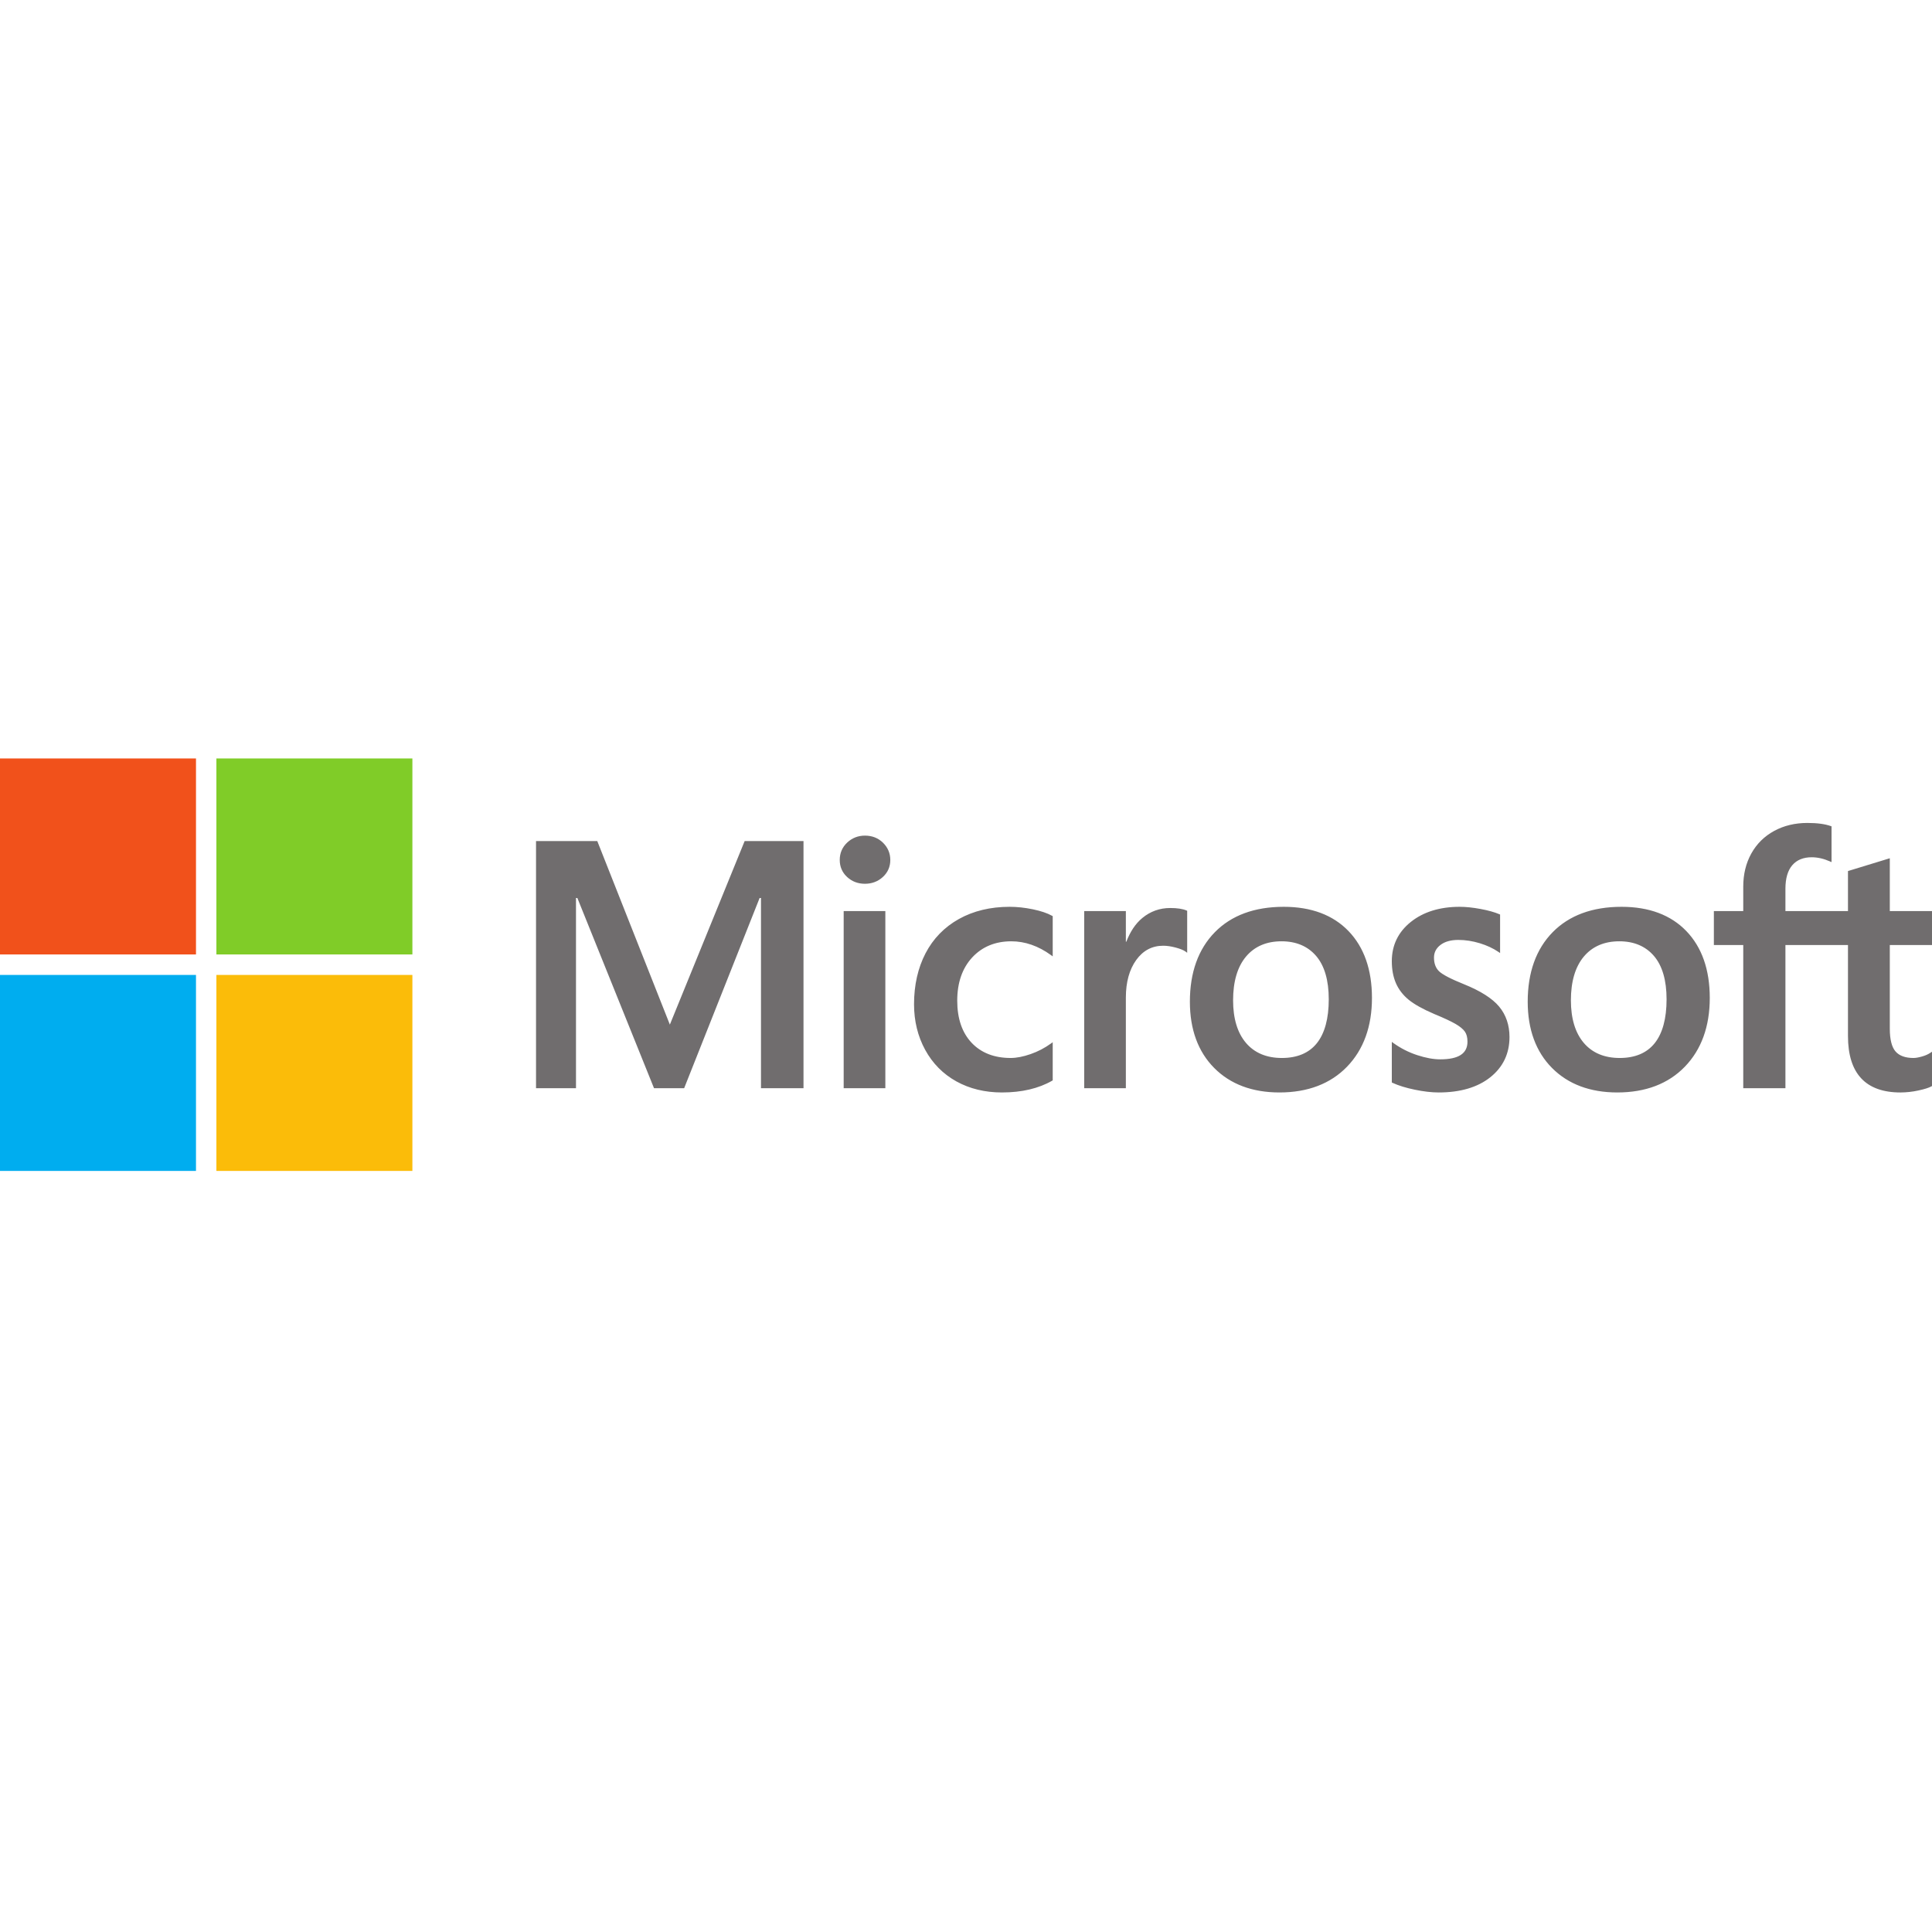
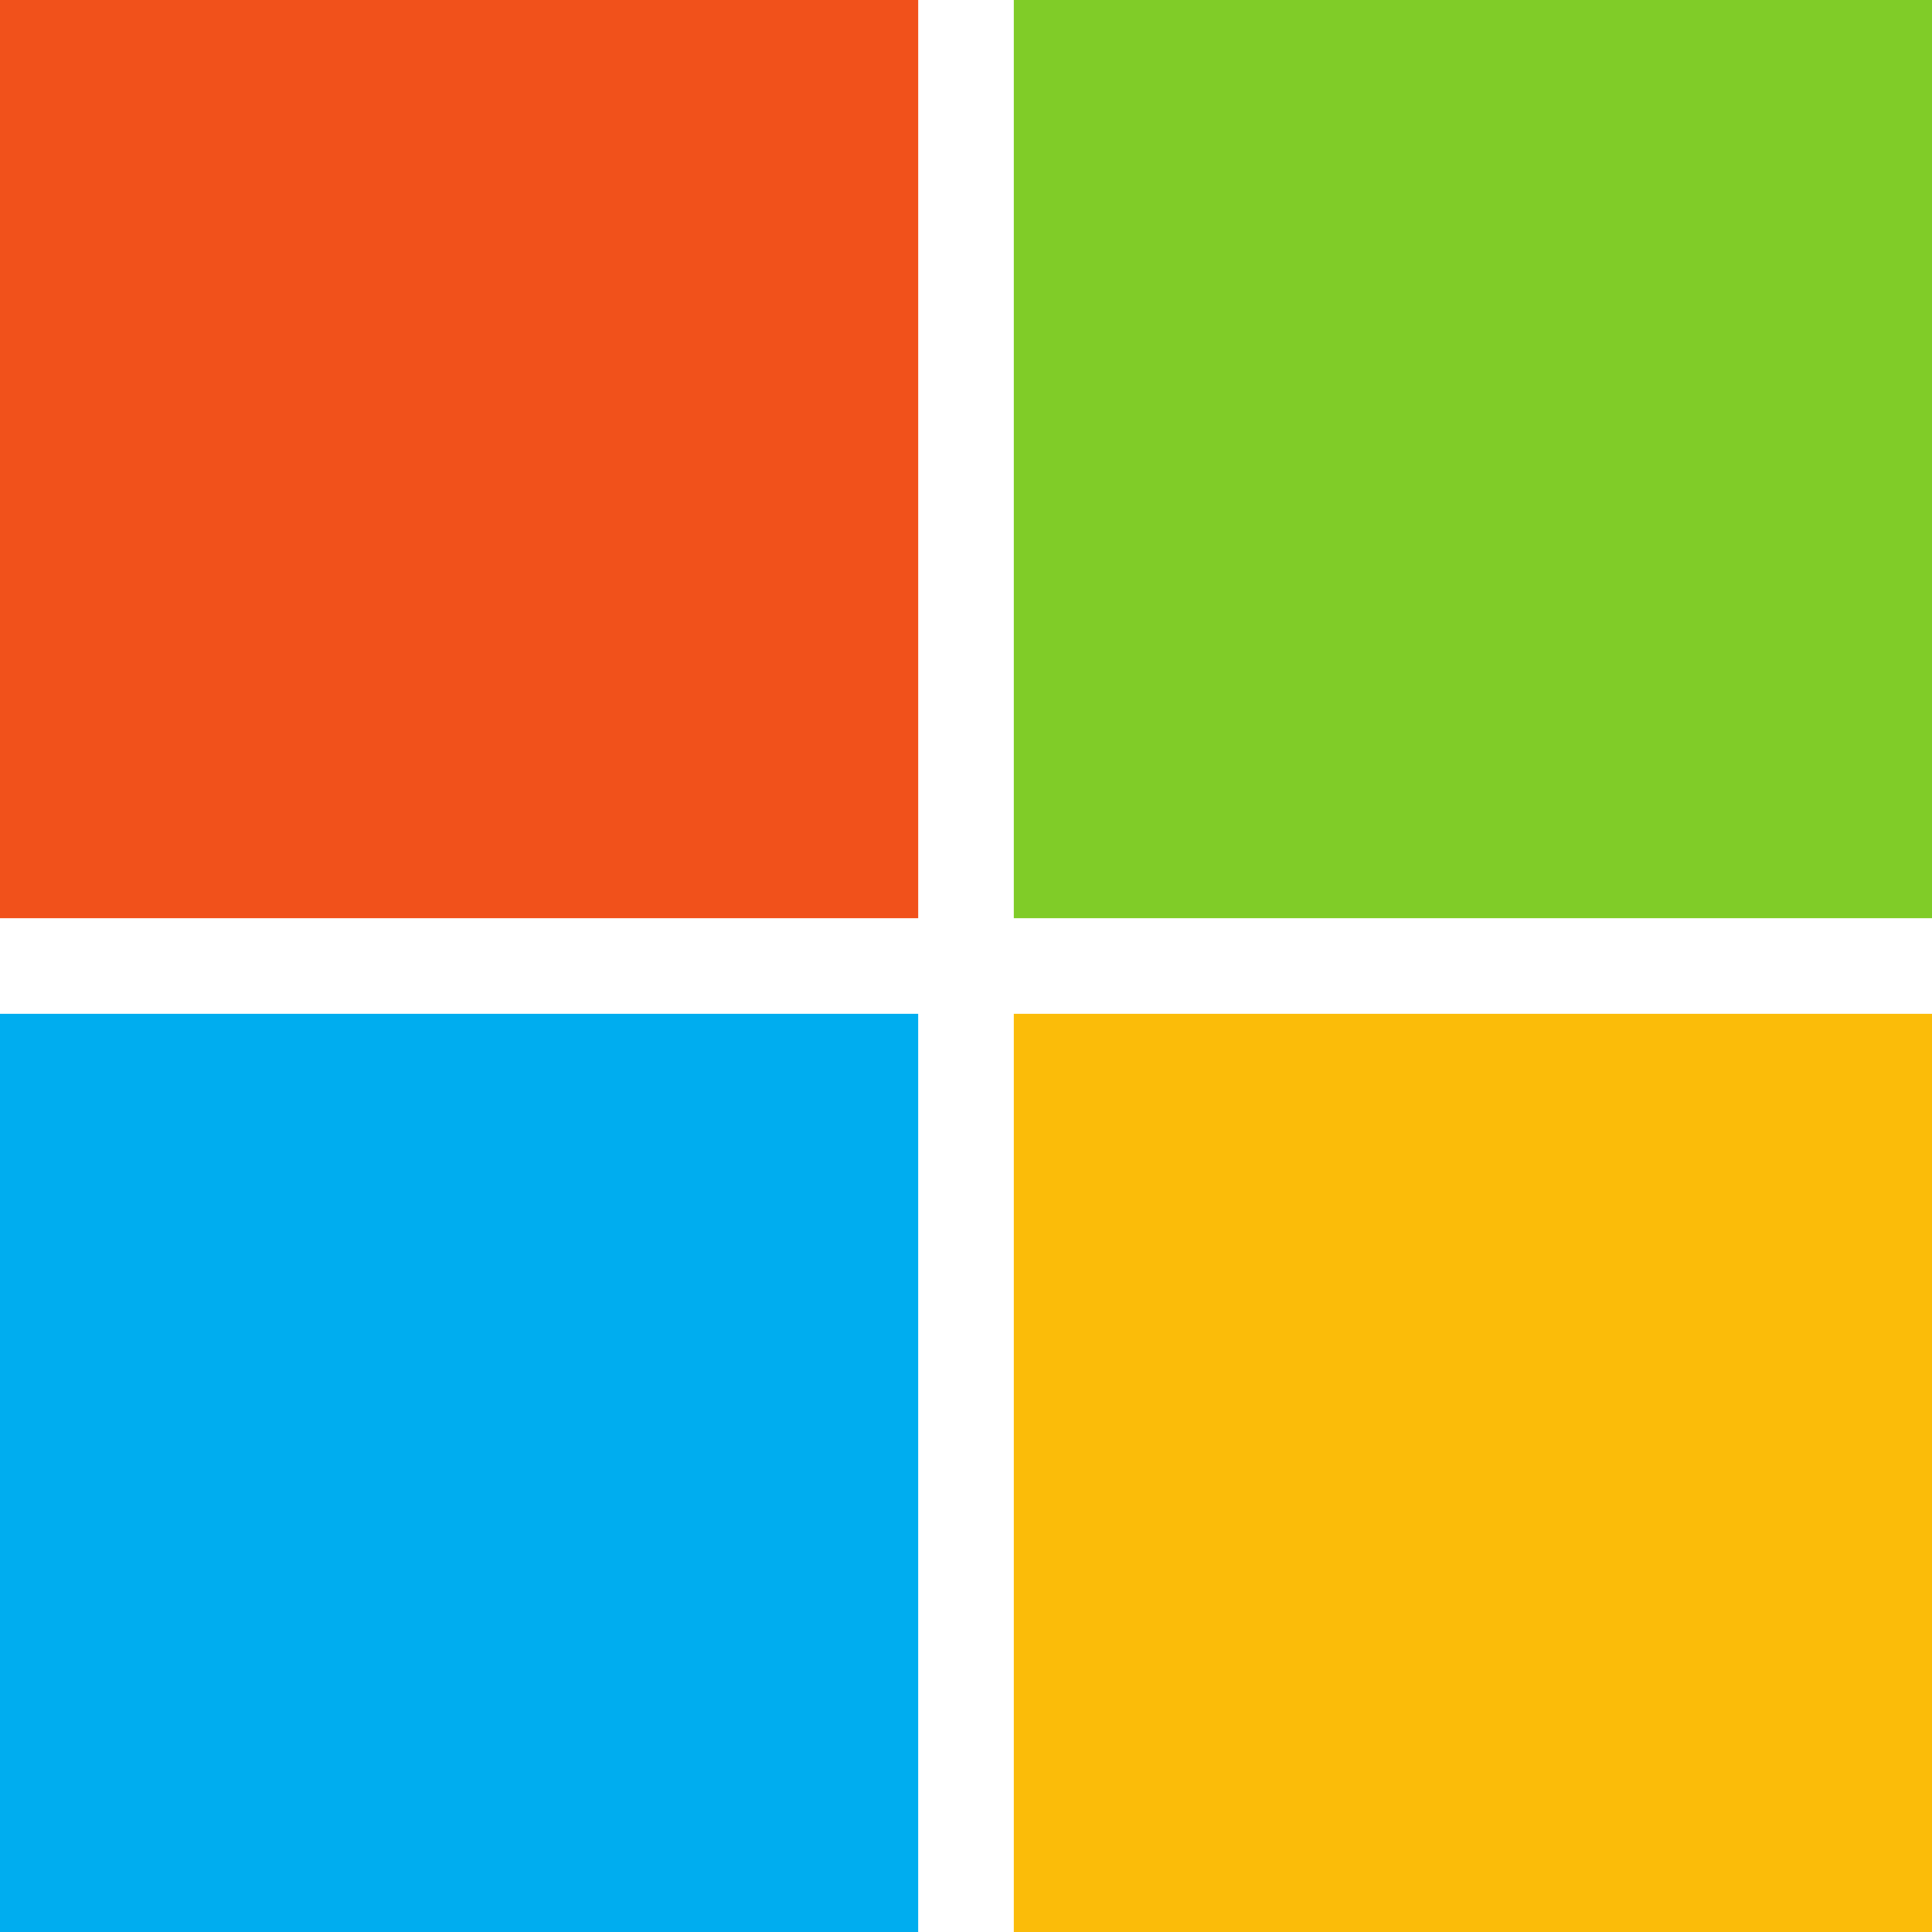
- <svg xmlns="http://www.w3.org/2000/svg" width="24" height="24" viewBox="0 0 512 110">
-   <path fill="#706d6e" d="M512 49.449v-9.005h-11.182V26.446l-.376.115l-10.503 3.214l-.206.063v10.606h-16.577v-5.908c0-2.751.615-4.857 1.828-6.26c1.204-1.388 2.926-2.093 5.122-2.093c1.58 0 3.214.372 4.86 1.105l.412.184V17.99l-.194-.07c-1.535-.553-3.623-.83-6.21-.83c-3.262 0-6.225.709-8.81 2.116s-4.62 3.419-6.045 5.976c-1.42 2.554-2.14 5.503-2.14 8.767v6.496h-7.786v9.005h7.786v37.933h11.177V49.449h16.577v24.106c0 9.928 4.682 14.96 13.918 14.96a22.8 22.8 0 0 0 4.746-.528c1.66-.357 2.79-.714 3.456-1.095l.147-.087v-9.088l-.454.301c-.607.405-1.362.735-2.248.98c-.89.25-1.633.376-2.208.376c-2.164 0-3.764-.583-4.758-1.734c-1.004-1.16-1.514-3.191-1.514-6.031v-22.16zm-82.768 29.926c-4.057 0-7.255-1.346-9.51-3.995c-2.267-2.664-3.417-6.46-3.417-11.285c0-4.977 1.15-8.872 3.419-11.583c2.255-2.692 5.423-4.059 9.417-4.059c3.875 0 6.96 1.305 9.17 3.882c2.221 2.589 3.348 6.453 3.348 11.488c0 5.097-1.06 9.013-3.15 11.632c-2.075 2.6-5.196 3.92-9.277 3.92m.498-40.062c-7.74 0-13.888 2.268-18.27 6.741c-4.381 4.474-6.602 10.664-6.602 18.402c0 7.349 2.168 13.26 6.444 17.567s10.096 6.49 17.295 6.49c7.503 0 13.528-2.299 17.91-6.834c4.38-4.53 6.6-10.662 6.6-18.22c0-7.463-2.083-13.418-6.192-17.696c-4.112-4.28-9.895-6.45-17.185-6.45m-42.894 0c-5.265 0-9.62 1.347-12.947 4.002c-3.346 2.671-5.044 6.175-5.044 10.414c0 2.203.366 4.16 1.088 5.82c.725 1.666 1.848 3.132 3.34 4.363c1.48 1.221 3.765 2.5 6.794 3.8c2.545 1.048 4.444 1.935 5.65 2.633c1.179.685 2.016 1.373 2.488 2.043c.459.655.692 1.553.692 2.66c0 3.154-2.361 4.688-7.22 4.688c-1.803 0-3.859-.376-6.111-1.118a23 23 0 0 1-6.257-3.173l-.464-.332v10.76l.17.08c1.582.73 3.576 1.345 5.926 1.83c2.346.484 4.476.731 6.328.731c5.713 0 10.314-1.353 13.67-4.024c3.38-2.69 5.092-6.275 5.092-10.662c0-3.163-.922-5.877-2.74-8.065c-1.803-2.17-4.935-4.163-9.303-5.924c-3.48-1.397-5.71-2.556-6.629-3.446c-.887-.86-1.337-2.076-1.337-3.615c0-1.366.556-2.459 1.697-3.345c1.15-.89 2.75-1.343 4.756-1.343c1.863 0 3.768.294 5.663.87c1.894.577 3.556 1.35 4.945 2.294l.456.312V41.358l-.175-.075c-1.28-.55-2.97-1.02-5.02-1.4c-2.044-.378-3.897-.57-5.508-.57m-47.13 40.062c-4.056 0-7.255-1.346-9.509-3.995c-2.268-2.664-3.415-6.46-3.415-11.285c0-4.977 1.148-8.872 3.418-11.583c2.253-2.692 5.42-4.059 9.416-4.059c3.875 0 6.96 1.305 9.17 3.882c2.221 2.589 3.348 6.453 3.348 11.488c0 5.097-1.06 9.013-3.15 11.632c-2.076 2.6-5.196 3.92-9.278 3.92m.499-40.062c-7.742 0-13.89 2.268-18.27 6.741c-4.38 4.474-6.603 10.664-6.603 18.402c0 7.352 2.17 13.26 6.445 17.567s10.095 6.49 17.296 6.49c7.5 0 13.528-2.299 17.91-6.834c4.379-4.53 6.6-10.662 6.6-18.22c0-7.463-2.084-13.418-6.194-17.696c-4.113-4.28-9.895-6.45-17.184-6.45m-41.84 9.26v-8.129h-11.041v46.937h11.04V63.37c0-4.083.926-7.437 2.753-9.97c1.803-2.503 4.207-3.772 7.14-3.772c.995 0 2.111.164 3.32.489c1.197.322 2.064.672 2.575 1.04l.464.337v-11.13l-.18-.077c-1.027-.437-2.482-.657-4.322-.657c-2.775 0-5.258.891-7.384 2.646c-1.867 1.543-3.217 3.659-4.248 6.297zm-30.813-9.26c-5.065 0-9.584 1.087-13.427 3.228c-3.85 2.145-6.829 5.21-8.855 9.105c-2.017 3.887-3.041 8.427-3.041 13.49c0 4.434.993 8.504 2.955 12.09c1.964 3.593 4.744 6.404 8.262 8.354c3.514 1.947 7.575 2.934 12.07 2.934c5.247 0 9.727-1.049 13.32-3.117l.144-.084V75.198l-.463.339a20.8 20.8 0 0 1-5.402 2.812c-1.952.681-3.73 1.025-5.29 1.025c-4.333 0-7.81-1.355-10.335-4.027c-2.53-2.677-3.813-6.434-3.813-11.163c0-4.758 1.338-8.612 3.974-11.457c2.629-2.835 6.113-4.273 10.356-4.273c3.629 0 7.165 1.229 10.51 3.656l.463.336V41.788l-.149-.084c-1.26-.705-2.976-1.287-5.108-1.728c-2.122-.44-4.198-.663-6.171-.663m-32.927 1.131h-11.042v46.937h11.042zm-5.408-19.995c-1.817 0-3.402.619-4.704 1.844c-1.308 1.23-1.972 2.778-1.972 4.604c0 1.798.656 3.317 1.95 4.514c1.287 1.193 2.877 1.798 4.726 1.798c1.848 0 3.444-.605 4.746-1.796c1.31-1.199 1.975-2.718 1.975-4.516c0-1.762-.647-3.295-1.921-4.554c-1.273-1.257-2.889-1.894-4.8-1.894m-27.548 16.533V87.38h11.268V21.886h-15.595l-19.823 48.647l-19.236-48.647h-16.23v65.495h10.589V36.977h.364l20.313 50.404h7.99l19.996-50.4z" />
-   <path fill="#f1511b" d="M51.939 51.939H0V0h51.939z" />
-   <path fill="#80cc28" d="M109.287 51.939H57.348V0h51.939z" />
-   <path fill="#00adef" d="M51.938 109.307H0V57.368h51.938z" />
-   <path fill="#fbbc09" d="M109.287 109.307H57.348V57.368h51.939z" />
+ <svg xmlns="http://www.w3.org/2000/svg" width="24" height="24" viewBox="0 0 256 256">
+   <path fill="#f1511b" d="M121.666 121.666H0V0h121.666z" />
+   <path fill="#80cc28" d="M256 121.666H134.335V0H256z" />
+   <path fill="#00adef" d="M121.663 256.002H0V134.336h121.663z" />
+   <path fill="#fbbc09" d="M256 256.002H134.335V134.336H256z" />
</svg>
